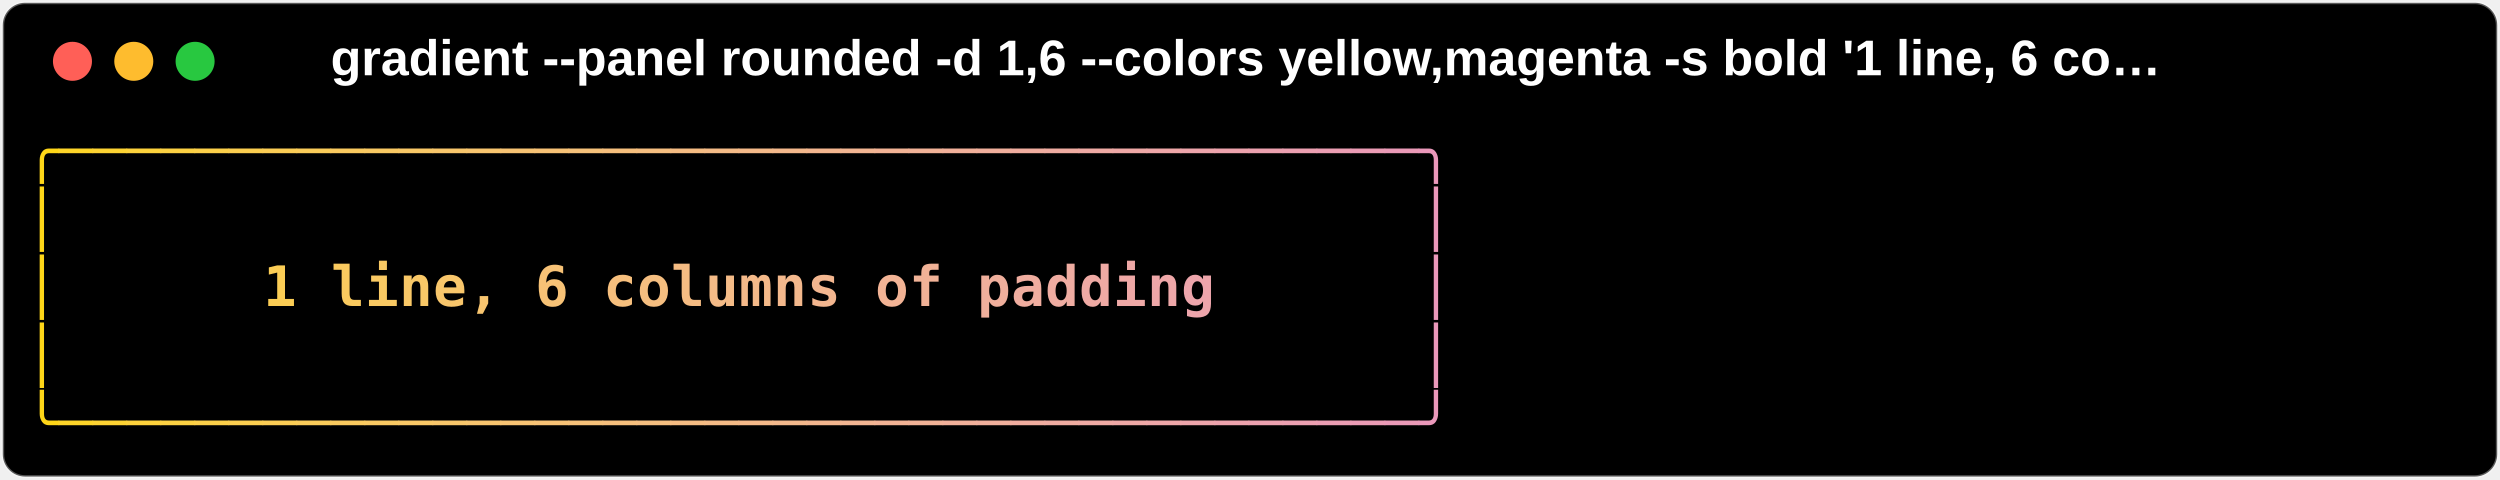
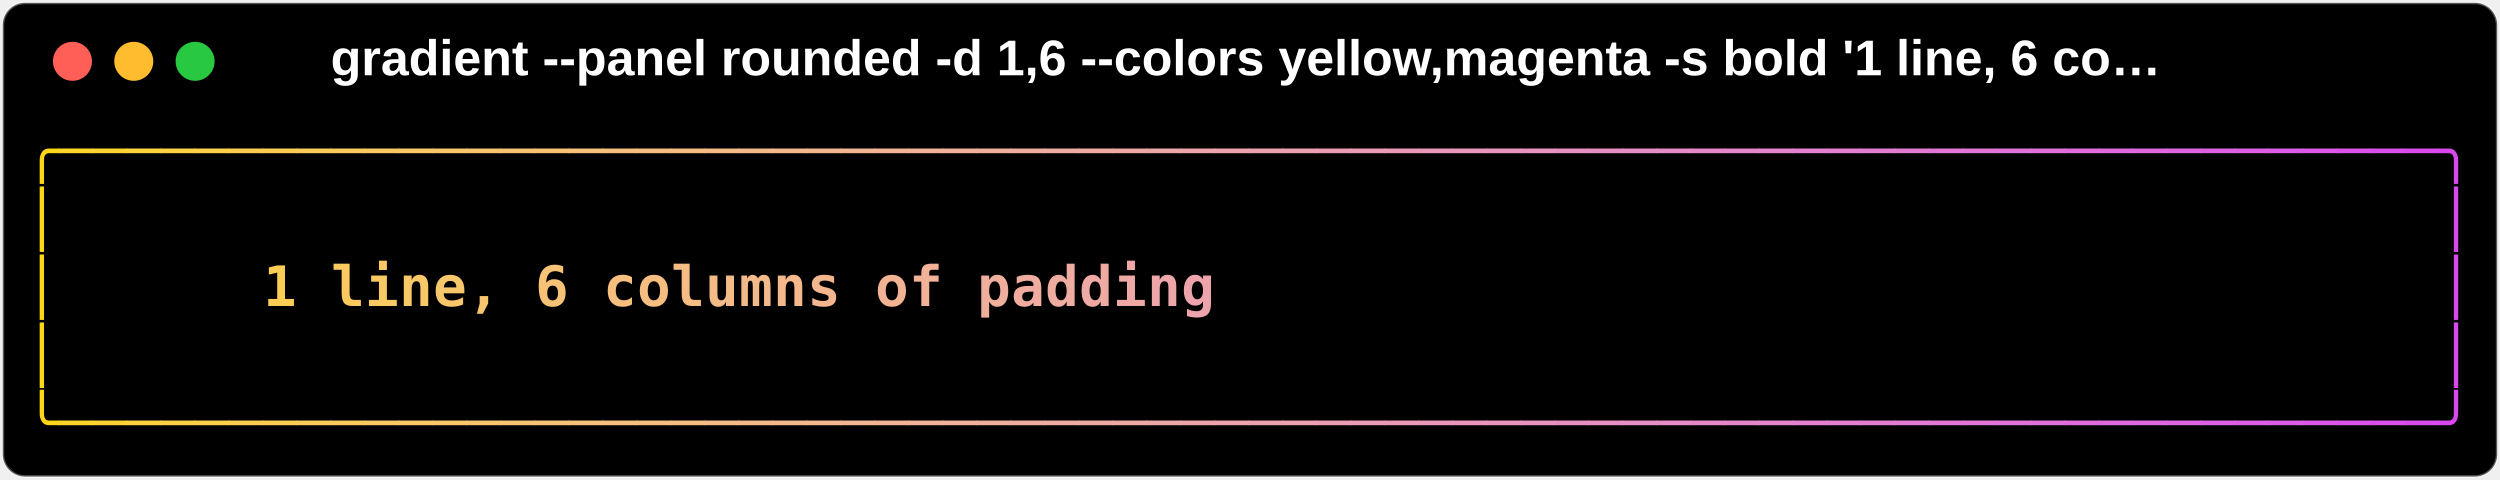
<svg xmlns="http://www.w3.org/2000/svg" class="rich-terminal" viewBox="0 0 897 172.0">
  <style>

    @font-face {
        font-family: "Fira Code";
        src: local("FiraCode-Regular"),
                url("https://cdnjs.cloudflare.com/ajax/libs/firacode/6.2.0/woff2/FiraCode-Regular.woff2") format("woff2"),
                url("https://cdnjs.cloudflare.com/ajax/libs/firacode/6.2.0/woff/FiraCode-Regular.woff") format("woff");
        font-style: normal;
        font-weight: 400;
    }
    @font-face {
        font-family: "Fira Code";
        src: local("FiraCode-Bold"),
                url("https://cdnjs.cloudflare.com/ajax/libs/firacode/6.2.0/woff2/FiraCode-Bold.woff2") format("woff2"),
                url("https://cdnjs.cloudflare.com/ajax/libs/firacode/6.2.0/woff/FiraCode-Bold.woff") format("woff");
        font-style: bold;
        font-weight: 700;
    }

-     .terminal-1190993664-matrix {
+     .terminal-2673315112-matrix {
        font-family: Fira Code, monospace;
        font-size: 20px;
        line-height: 24.4px;
        font-variant-east-asian: full-width;
    }

-     .terminal-1190993664-title {
+     .terminal-2673315112-title {
        font-size: 18px;
        font-weight: bold;
        font-family: arial;
    }

-     .terminal-1190993664-r1 { fill: #fed618 }
- .terminal-1190993664-r2 { fill: #fed529 }
- .terminal-1190993664-r3 { fill: #fdd333 }
- .terminal-1190993664-r4 { fill: #fdd23c }
- .terminal-1190993664-r5 { fill: #fcd143 }
- .terminal-1190993664-r6 { fill: #fcd04a }
- .terminal-1190993664-r7 { fill: #fbce50 }
- .terminal-1190993664-r8 { fill: #fbcd55 }
- .terminal-1190993664-r9 { fill: #facc5a }
- .terminal-1190993664-r10 { fill: #faca5f }
- .terminal-1190993664-r11 { fill: #f9c963 }
- .terminal-1190993664-r12 { fill: #f9c867 }
- .terminal-1190993664-r13 { fill: #f8c66b }
- .terminal-1190993664-r14 { fill: #f8c56f }
- .terminal-1190993664-r15 { fill: #f7c373 }
- .terminal-1190993664-r16 { fill: #f7c276 }
- .terminal-1190993664-r17 { fill: #f6c17a }
- .terminal-1190993664-r18 { fill: #f6bf7d }
- .terminal-1190993664-r19 { fill: #f5be80 }
- .terminal-1190993664-r20 { fill: #f5bc83 }
- .terminal-1190993664-r21 { fill: #f4bb87 }
- .terminal-1190993664-r22 { fill: #f4b989 }
- .terminal-1190993664-r23 { fill: #f3b88c }
- .terminal-1190993664-r24 { fill: #f3b68f }
- .terminal-1190993664-r25 { fill: #f2b592 }
- .terminal-1190993664-r26 { fill: #f2b395 }
- .terminal-1190993664-r27 { fill: #f1b297 }
- .terminal-1190993664-r28 { fill: #f1b09a }
- .terminal-1190993664-r29 { fill: #f0af9c }
- .terminal-1190993664-r30 { fill: #f0ad9f }
- .terminal-1190993664-r31 { fill: #efaca1 }
- .terminal-1190993664-r32 { fill: #efaaa4 }
- .terminal-1190993664-r33 { fill: #eea8a6 }
- .terminal-1190993664-r34 { fill: #eea7a8 }
- .terminal-1190993664-r35 { fill: #eda5ab }
- .terminal-1190993664-r36 { fill: #eda3ad }
- .terminal-1190993664-r37 { fill: #eca1af }
- .terminal-1190993664-r38 { fill: #eca0b1 }
- .terminal-1190993664-r39 { fill: #eb9eb3 }
- .terminal-1190993664-r40 { fill: #eb9cb5 }
- .terminal-1190993664-r41 { fill: #ea9ab7 }
- .terminal-1190993664-r42 { fill: #ea98ba }
- .terminal-1190993664-r43 { fill: #e997bc }
- .terminal-1190993664-r44 { fill: #e895be }
- .terminal-1190993664-r45 { fill: #e893c0 }
- .terminal-1190993664-r46 { fill: #e791c1 }
- .terminal-1190993664-r47 { fill: #e78fc3 }
- .terminal-1190993664-r48 { fill: #e68dc5 }
- .terminal-1190993664-r49 { fill: #e68bc7 }
- .terminal-1190993664-r50 { fill: #e588c9 }
- .terminal-1190993664-r51 { fill: #e586cb }
- .terminal-1190993664-r52 { fill: #e484cd }
- .terminal-1190993664-r53 { fill: #e482cf }
- .terminal-1190993664-r54 { fill: #e380d0 }
- .terminal-1190993664-r55 { fill: #e27dd2 }
- .terminal-1190993664-r56 { fill: #e27bd4 }
- .terminal-1190993664-r57 { fill: #e178d6 }
- .terminal-1190993664-r58 { fill: #e176d7 }
- .terminal-1190993664-r59 { fill: #e073d9 }
- .terminal-1190993664-r60 { fill: #e071db }
- .terminal-1190993664-r61 { fill: #df6edc }
- .terminal-1190993664-r62 { fill: #df6bde }
- .terminal-1190993664-r63 { fill: #de68e0 }
- .terminal-1190993664-r64 { fill: #dd65e1 }
- .terminal-1190993664-r65 { fill: #dd62e3 }
- .terminal-1190993664-r66 { fill: #dc5fe4 }
- .terminal-1190993664-r67 { fill: #dc5ce6 }
- .terminal-1190993664-r68 { fill: #db58e8 }
- .terminal-1190993664-r69 { fill: #db54e9 }
- .terminal-1190993664-r70 { fill: #da50eb }
- .terminal-1190993664-r71 { fill: #d94cec }
- .terminal-1190993664-r72 { fill: #d948ee }
- .terminal-1190993664-r73 { fill: #ffffff }
- .terminal-1190993664-r74 { fill: #fbcd55;font-weight: bold }
- .terminal-1190993664-r75 { fill: #facc5a;font-weight: bold }
- .terminal-1190993664-r76 { fill: #faca5f;font-weight: bold }
- .terminal-1190993664-r77 { fill: #f9c963;font-weight: bold }
- .terminal-1190993664-r78 { fill: #f9c867;font-weight: bold }
- .terminal-1190993664-r79 { fill: #f8c66b;font-weight: bold }
- .terminal-1190993664-r80 { fill: #f8c56f;font-weight: bold }
- .terminal-1190993664-r81 { fill: #f7c373;font-weight: bold }
- .terminal-1190993664-r82 { fill: #f7c276;font-weight: bold }
- .terminal-1190993664-r83 { fill: #f6c17a;font-weight: bold }
- .terminal-1190993664-r84 { fill: #f6bf7d;font-weight: bold }
- .terminal-1190993664-r85 { fill: #f5be80;font-weight: bold }
- .terminal-1190993664-r86 { fill: #f5bc83;font-weight: bold }
- .terminal-1190993664-r87 { fill: #f4bb87;font-weight: bold }
- .terminal-1190993664-r88 { fill: #f4b989;font-weight: bold }
- .terminal-1190993664-r89 { fill: #f3b88c;font-weight: bold }
- .terminal-1190993664-r90 { fill: #f3b68f;font-weight: bold }
- .terminal-1190993664-r91 { fill: #f2b592;font-weight: bold }
- .terminal-1190993664-r92 { fill: #f2b395;font-weight: bold }
- .terminal-1190993664-r93 { fill: #f1b297;font-weight: bold }
- .terminal-1190993664-r94 { fill: #f1b09a;font-weight: bold }
- .terminal-1190993664-r95 { fill: #f0af9c;font-weight: bold }
- .terminal-1190993664-r96 { fill: #f0ad9f;font-weight: bold }
- .terminal-1190993664-r97 { fill: #efaca1;font-weight: bold }
- .terminal-1190993664-r98 { fill: #efaaa4;font-weight: bold }
- .terminal-1190993664-r99 { fill: #eea8a6;font-weight: bold }
- .terminal-1190993664-r100 { fill: #eea7a8;font-weight: bold }
- .terminal-1190993664-r101 { fill: #eda5ab;font-weight: bold }
+     .terminal-2673315112-r1 { fill: #fed618 }
+ .terminal-2673315112-r2 { fill: #fed529 }
+ .terminal-2673315112-r3 { fill: #fdd333 }
+ .terminal-2673315112-r4 { fill: #fdd23c }
+ .terminal-2673315112-r5 { fill: #fcd143 }
+ .terminal-2673315112-r6 { fill: #fcd04a }
+ .terminal-2673315112-r7 { fill: #fbce50 }
+ .terminal-2673315112-r8 { fill: #fbcd55 }
+ .terminal-2673315112-r9 { fill: #facc5a }
+ .terminal-2673315112-r10 { fill: #faca5f }
+ .terminal-2673315112-r11 { fill: #f9c963 }
+ .terminal-2673315112-r12 { fill: #f9c867 }
+ .terminal-2673315112-r13 { fill: #f8c66b }
+ .terminal-2673315112-r14 { fill: #f8c56f }
+ .terminal-2673315112-r15 { fill: #f7c373 }
+ .terminal-2673315112-r16 { fill: #f7c276 }
+ .terminal-2673315112-r17 { fill: #f6c17a }
+ .terminal-2673315112-r18 { fill: #f6bf7d }
+ .terminal-2673315112-r19 { fill: #f5be80 }
+ .terminal-2673315112-r20 { fill: #f5bc83 }
+ .terminal-2673315112-r21 { fill: #f4bb87 }
+ .terminal-2673315112-r22 { fill: #f4b989 }
+ .terminal-2673315112-r23 { fill: #f3b88c }
+ .terminal-2673315112-r24 { fill: #f3b68f }
+ .terminal-2673315112-r25 { fill: #f2b592 }
+ .terminal-2673315112-r26 { fill: #f2b395 }
+ .terminal-2673315112-r27 { fill: #f1b297 }
+ .terminal-2673315112-r28 { fill: #f1b09a }
+ .terminal-2673315112-r29 { fill: #f0af9c }
+ .terminal-2673315112-r30 { fill: #f0ad9f }
+ .terminal-2673315112-r31 { fill: #efaca1 }
+ .terminal-2673315112-r32 { fill: #efaaa4 }
+ .terminal-2673315112-r33 { fill: #eea8a6 }
+ .terminal-2673315112-r34 { fill: #eea7a8 }
+ .terminal-2673315112-r35 { fill: #eda5ab }
+ .terminal-2673315112-r36 { fill: #eda3ad }
+ .terminal-2673315112-r37 { fill: #eca1af }
+ .terminal-2673315112-r38 { fill: #eca0b1 }
+ .terminal-2673315112-r39 { fill: #eb9eb3 }
+ .terminal-2673315112-r40 { fill: #eb9cb5 }
+ .terminal-2673315112-r41 { fill: #ea9ab7 }
+ .terminal-2673315112-r42 { fill: #ea98ba }
+ .terminal-2673315112-r43 { fill: #e997bc }
+ .terminal-2673315112-r44 { fill: #e895be }
+ .terminal-2673315112-r45 { fill: #e893c0 }
+ .terminal-2673315112-r46 { fill: #e791c1 }
+ .terminal-2673315112-r47 { fill: #e78fc3 }
+ .terminal-2673315112-r48 { fill: #e68dc5 }
+ .terminal-2673315112-r49 { fill: #e68bc7 }
+ .terminal-2673315112-r50 { fill: #e588c9 }
+ .terminal-2673315112-r51 { fill: #e586cb }
+ .terminal-2673315112-r52 { fill: #e484cd }
+ .terminal-2673315112-r53 { fill: #e482cf }
+ .terminal-2673315112-r54 { fill: #e380d0 }
+ .terminal-2673315112-r55 { fill: #e27dd2 }
+ .terminal-2673315112-r56 { fill: #e27bd4 }
+ .terminal-2673315112-r57 { fill: #e178d6 }
+ .terminal-2673315112-r58 { fill: #e176d7 }
+ .terminal-2673315112-r59 { fill: #e073d9 }
+ .terminal-2673315112-r60 { fill: #e071db }
+ .terminal-2673315112-r61 { fill: #df6edc }
+ .terminal-2673315112-r62 { fill: #df6bde }
+ .terminal-2673315112-r63 { fill: #de68e0 }
+ .terminal-2673315112-r64 { fill: #dd65e1 }
+ .terminal-2673315112-r65 { fill: #dd62e3 }
+ .terminal-2673315112-r66 { fill: #dc5fe4 }
+ .terminal-2673315112-r67 { fill: #dc5ce6 }
+ .terminal-2673315112-r68 { fill: #db58e8 }
+ .terminal-2673315112-r69 { fill: #db54e9 }
+ .terminal-2673315112-r70 { fill: #da50eb }
+ .terminal-2673315112-r71 { fill: #d94cec }
+ .terminal-2673315112-r72 { fill: #d948ee }
+ .terminal-2673315112-r73 { fill: #ffffff }
+ .terminal-2673315112-r74 { fill: #fbcd55;font-weight: bold }
+ .terminal-2673315112-r75 { fill: #facc5a;font-weight: bold }
+ .terminal-2673315112-r76 { fill: #faca5f;font-weight: bold }
+ .terminal-2673315112-r77 { fill: #f9c963;font-weight: bold }
+ .terminal-2673315112-r78 { fill: #f9c867;font-weight: bold }
+ .terminal-2673315112-r79 { fill: #f8c66b;font-weight: bold }
+ .terminal-2673315112-r80 { fill: #f8c56f;font-weight: bold }
+ .terminal-2673315112-r81 { fill: #f7c373;font-weight: bold }
+ .terminal-2673315112-r82 { fill: #f7c276;font-weight: bold }
+ .terminal-2673315112-r83 { fill: #f6c17a;font-weight: bold }
+ .terminal-2673315112-r84 { fill: #f6bf7d;font-weight: bold }
+ .terminal-2673315112-r85 { fill: #f5be80;font-weight: bold }
+ .terminal-2673315112-r86 { fill: #f5bc83;font-weight: bold }
+ .terminal-2673315112-r87 { fill: #f4bb87;font-weight: bold }
+ .terminal-2673315112-r88 { fill: #f4b989;font-weight: bold }
+ .terminal-2673315112-r89 { fill: #f3b88c;font-weight: bold }
+ .terminal-2673315112-r90 { fill: #f3b68f;font-weight: bold }
+ .terminal-2673315112-r91 { fill: #f2b592;font-weight: bold }
+ .terminal-2673315112-r92 { fill: #f2b395;font-weight: bold }
+ .terminal-2673315112-r93 { fill: #f1b297;font-weight: bold }
+ .terminal-2673315112-r94 { fill: #f1b09a;font-weight: bold }
+ .terminal-2673315112-r95 { fill: #f0af9c;font-weight: bold }
+ .terminal-2673315112-r96 { fill: #f0ad9f;font-weight: bold }
+ .terminal-2673315112-r97 { fill: #efaca1;font-weight: bold }
+ .terminal-2673315112-r98 { fill: #efaaa4;font-weight: bold }
+ .terminal-2673315112-r99 { fill: #eea8a6;font-weight: bold }
+ .terminal-2673315112-r100 { fill: #eea7a8;font-weight: bold }
+ .terminal-2673315112-r101 { fill: #eda5ab;font-weight: bold }
    </style>
  <defs>
-     <clipPath id="terminal-1190993664-clip-terminal">
+     <clipPath id="terminal-2673315112-clip-terminal">
      <rect x="0" y="0" width="877.4" height="121.0" />
    </clipPath>
-     <clipPath id="terminal-1190993664-line-0">
+     <clipPath id="terminal-2673315112-line-0">
      <rect x="0" y="1.5" width="878.4" height="24.65" />
    </clipPath>
-     <clipPath id="terminal-1190993664-line-1">
+     <clipPath id="terminal-2673315112-line-1">
      <rect x="0" y="25.9" width="878.4" height="24.65" />
    </clipPath>
-     <clipPath id="terminal-1190993664-line-2">
+     <clipPath id="terminal-2673315112-line-2">
      <rect x="0" y="50.3" width="878.4" height="24.65" />
    </clipPath>
-     <clipPath id="terminal-1190993664-line-3">
+     <clipPath id="terminal-2673315112-line-3">
      <rect x="0" y="74.7" width="878.4" height="24.65" />
    </clipPath>
  </defs>
  <rect fill="#000000" stroke="rgba(255,255,255,0.35)" stroke-width="1" x="1" y="1" width="895" height="170" rx="8" />
-   <text class="terminal-1190993664-title" fill="#ffffff" text-anchor="middle" x="447" y="27">gradient --panel rounded -d 1,6 --colors yellow,magenta -s bold '1 line, 6 co…</text>
+   <text class="terminal-2673315112-title" fill="#ffffff" text-anchor="middle" x="447" y="27">gradient --panel rounded -d 1,6 --colors yellow,magenta -s bold '1 line, 6 co…</text>
  <g transform="translate(26,22)">
    <circle cx="0" cy="0" r="7" fill="#ff5f57" />
    <circle cx="22" cy="0" r="7" fill="#febc2e" />
    <circle cx="44" cy="0" r="7" fill="#28c840" />
  </g>
-   <g transform="translate(9, 41)" clip-path="url(#terminal-1190993664-clip-terminal)">
-     <g class="terminal-1190993664-matrix">
-       <text class="terminal-1190993664-r1" x="0" y="20" textLength="12.2" clip-path="url(#terminal-1190993664-line-0)">╭</text>
-       <text class="terminal-1190993664-r2" x="12.2" y="20" textLength="12.2" clip-path="url(#terminal-1190993664-line-0)">─</text>
-       <text class="terminal-1190993664-r3" x="24.4" y="20" textLength="12.2" clip-path="url(#terminal-1190993664-line-0)">─</text>
-       <text class="terminal-1190993664-r4" x="36.6" y="20" textLength="12.2" clip-path="url(#terminal-1190993664-line-0)">─</text>
-       <text class="terminal-1190993664-r5" x="48.8" y="20" textLength="12.2" clip-path="url(#terminal-1190993664-line-0)">─</text>
-       <text class="terminal-1190993664-r6" x="61" y="20" textLength="12.2" clip-path="url(#terminal-1190993664-line-0)">─</text>
-       <text class="terminal-1190993664-r7" x="73.2" y="20" textLength="12.2" clip-path="url(#terminal-1190993664-line-0)">─</text>
-       <text class="terminal-1190993664-r8" x="85.4" y="20" textLength="12.2" clip-path="url(#terminal-1190993664-line-0)">─</text>
-       <text class="terminal-1190993664-r9" x="97.6" y="20" textLength="12.2" clip-path="url(#terminal-1190993664-line-0)">─</text>
-       <text class="terminal-1190993664-r10" x="109.8" y="20" textLength="12.2" clip-path="url(#terminal-1190993664-line-0)">─</text>
-       <text class="terminal-1190993664-r11" x="122" y="20" textLength="12.2" clip-path="url(#terminal-1190993664-line-0)">─</text>
-       <text class="terminal-1190993664-r12" x="134.2" y="20" textLength="12.2" clip-path="url(#terminal-1190993664-line-0)">─</text>
-       <text class="terminal-1190993664-r13" x="146.4" y="20" textLength="12.2" clip-path="url(#terminal-1190993664-line-0)">─</text>
-       <text class="terminal-1190993664-r14" x="158.6" y="20" textLength="12.2" clip-path="url(#terminal-1190993664-line-0)">─</text>
-       <text class="terminal-1190993664-r15" x="170.8" y="20" textLength="12.2" clip-path="url(#terminal-1190993664-line-0)">─</text>
-       <text class="terminal-1190993664-r16" x="183" y="20" textLength="12.2" clip-path="url(#terminal-1190993664-line-0)">─</text>
-       <text class="terminal-1190993664-r17" x="195.2" y="20" textLength="12.2" clip-path="url(#terminal-1190993664-line-0)">─</text>
-       <text class="terminal-1190993664-r18" x="207.4" y="20" textLength="12.2" clip-path="url(#terminal-1190993664-line-0)">─</text>
-       <text class="terminal-1190993664-r19" x="219.6" y="20" textLength="12.2" clip-path="url(#terminal-1190993664-line-0)">─</text>
-       <text class="terminal-1190993664-r20" x="231.8" y="20" textLength="12.2" clip-path="url(#terminal-1190993664-line-0)">─</text>
-       <text class="terminal-1190993664-r21" x="244" y="20" textLength="12.2" clip-path="url(#terminal-1190993664-line-0)">─</text>
-       <text class="terminal-1190993664-r22" x="256.2" y="20" textLength="12.2" clip-path="url(#terminal-1190993664-line-0)">─</text>
-       <text class="terminal-1190993664-r23" x="268.4" y="20" textLength="12.2" clip-path="url(#terminal-1190993664-line-0)">─</text>
-       <text class="terminal-1190993664-r24" x="280.6" y="20" textLength="12.2" clip-path="url(#terminal-1190993664-line-0)">─</text>
-       <text class="terminal-1190993664-r25" x="292.8" y="20" textLength="12.2" clip-path="url(#terminal-1190993664-line-0)">─</text>
-       <text class="terminal-1190993664-r26" x="305" y="20" textLength="12.2" clip-path="url(#terminal-1190993664-line-0)">─</text>
-       <text class="terminal-1190993664-r27" x="317.2" y="20" textLength="12.2" clip-path="url(#terminal-1190993664-line-0)">─</text>
-       <text class="terminal-1190993664-r28" x="329.4" y="20" textLength="12.2" clip-path="url(#terminal-1190993664-line-0)">─</text>
-       <text class="terminal-1190993664-r29" x="341.6" y="20" textLength="12.2" clip-path="url(#terminal-1190993664-line-0)">─</text>
-       <text class="terminal-1190993664-r30" x="353.8" y="20" textLength="12.2" clip-path="url(#terminal-1190993664-line-0)">─</text>
-       <text class="terminal-1190993664-r31" x="366" y="20" textLength="12.2" clip-path="url(#terminal-1190993664-line-0)">─</text>
-       <text class="terminal-1190993664-r32" x="378.2" y="20" textLength="12.2" clip-path="url(#terminal-1190993664-line-0)">─</text>
-       <text class="terminal-1190993664-r33" x="390.4" y="20" textLength="12.2" clip-path="url(#terminal-1190993664-line-0)">─</text>
-       <text class="terminal-1190993664-r34" x="402.6" y="20" textLength="12.2" clip-path="url(#terminal-1190993664-line-0)">─</text>
-       <text class="terminal-1190993664-r35" x="414.8" y="20" textLength="12.2" clip-path="url(#terminal-1190993664-line-0)">─</text>
-       <text class="terminal-1190993664-r36" x="427" y="20" textLength="12.2" clip-path="url(#terminal-1190993664-line-0)">─</text>
-       <text class="terminal-1190993664-r37" x="439.2" y="20" textLength="12.2" clip-path="url(#terminal-1190993664-line-0)">─</text>
-       <text class="terminal-1190993664-r38" x="451.4" y="20" textLength="12.2" clip-path="url(#terminal-1190993664-line-0)">─</text>
-       <text class="terminal-1190993664-r39" x="463.6" y="20" textLength="12.2" clip-path="url(#terminal-1190993664-line-0)">─</text>
-       <text class="terminal-1190993664-r40" x="475.8" y="20" textLength="12.2" clip-path="url(#terminal-1190993664-line-0)">─</text>
-       <text class="terminal-1190993664-r41" x="488" y="20" textLength="12.2" clip-path="url(#terminal-1190993664-line-0)">─</text>
-       <text class="terminal-1190993664-r42" x="500.2" y="20" textLength="12.2" clip-path="url(#terminal-1190993664-line-0)">╮</text>
-       <text class="terminal-1190993664-r73" x="878.4" y="20" textLength="12.2" clip-path="url(#terminal-1190993664-line-0)">
- </text>
-       <text class="terminal-1190993664-r1" x="0" y="44.4" textLength="12.2" clip-path="url(#terminal-1190993664-line-1)">│</text>
-       <text class="terminal-1190993664-r42" x="500.2" y="44.4" textLength="12.2" clip-path="url(#terminal-1190993664-line-1)">│</text>
-       <text class="terminal-1190993664-r73" x="878.4" y="44.4" textLength="12.2" clip-path="url(#terminal-1190993664-line-1)">
- </text>
-       <text class="terminal-1190993664-r1" x="0" y="68.8" textLength="12.2" clip-path="url(#terminal-1190993664-line-2)">│</text>
-       <text class="terminal-1190993664-r74" x="85.4" y="68.8" textLength="12.2" clip-path="url(#terminal-1190993664-line-2)">1</text>
-       <text class="terminal-1190993664-r76" x="109.8" y="68.8" textLength="12.2" clip-path="url(#terminal-1190993664-line-2)">l</text>
-       <text class="terminal-1190993664-r77" x="122" y="68.8" textLength="12.2" clip-path="url(#terminal-1190993664-line-2)">i</text>
-       <text class="terminal-1190993664-r78" x="134.2" y="68.8" textLength="12.2" clip-path="url(#terminal-1190993664-line-2)">n</text>
-       <text class="terminal-1190993664-r79" x="146.4" y="68.8" textLength="12.2" clip-path="url(#terminal-1190993664-line-2)">e</text>
-       <text class="terminal-1190993664-r80" x="158.6" y="68.8" textLength="12.2" clip-path="url(#terminal-1190993664-line-2)">,</text>
-       <text class="terminal-1190993664-r82" x="183" y="68.8" textLength="12.2" clip-path="url(#terminal-1190993664-line-2)">6</text>
-       <text class="terminal-1190993664-r84" x="207.4" y="68.8" textLength="12.2" clip-path="url(#terminal-1190993664-line-2)">c</text>
-       <text class="terminal-1190993664-r85" x="219.6" y="68.8" textLength="12.2" clip-path="url(#terminal-1190993664-line-2)">o</text>
-       <text class="terminal-1190993664-r86" x="231.8" y="68.8" textLength="12.2" clip-path="url(#terminal-1190993664-line-2)">l</text>
-       <text class="terminal-1190993664-r87" x="244" y="68.8" textLength="12.2" clip-path="url(#terminal-1190993664-line-2)">u</text>
-       <text class="terminal-1190993664-r88" x="256.2" y="68.8" textLength="12.2" clip-path="url(#terminal-1190993664-line-2)">m</text>
-       <text class="terminal-1190993664-r89" x="268.4" y="68.8" textLength="12.2" clip-path="url(#terminal-1190993664-line-2)">n</text>
-       <text class="terminal-1190993664-r90" x="280.6" y="68.8" textLength="12.2" clip-path="url(#terminal-1190993664-line-2)">s</text>
-       <text class="terminal-1190993664-r92" x="305" y="68.8" textLength="12.2" clip-path="url(#terminal-1190993664-line-2)">o</text>
-       <text class="terminal-1190993664-r93" x="317.2" y="68.8" textLength="12.2" clip-path="url(#terminal-1190993664-line-2)">f</text>
-       <text class="terminal-1190993664-r95" x="341.6" y="68.8" textLength="12.2" clip-path="url(#terminal-1190993664-line-2)">p</text>
-       <text class="terminal-1190993664-r96" x="353.8" y="68.8" textLength="12.2" clip-path="url(#terminal-1190993664-line-2)">a</text>
-       <text class="terminal-1190993664-r97" x="366" y="68.8" textLength="12.2" clip-path="url(#terminal-1190993664-line-2)">d</text>
-       <text class="terminal-1190993664-r98" x="378.2" y="68.8" textLength="12.2" clip-path="url(#terminal-1190993664-line-2)">d</text>
-       <text class="terminal-1190993664-r99" x="390.4" y="68.8" textLength="12.2" clip-path="url(#terminal-1190993664-line-2)">i</text>
-       <text class="terminal-1190993664-r100" x="402.6" y="68.8" textLength="12.2" clip-path="url(#terminal-1190993664-line-2)">n</text>
-       <text class="terminal-1190993664-r101" x="414.8" y="68.8" textLength="12.2" clip-path="url(#terminal-1190993664-line-2)">g</text>
-       <text class="terminal-1190993664-r42" x="500.2" y="68.8" textLength="12.2" clip-path="url(#terminal-1190993664-line-2)">│</text>
-       <text class="terminal-1190993664-r73" x="878.4" y="68.8" textLength="12.2" clip-path="url(#terminal-1190993664-line-2)">
- </text>
-       <text class="terminal-1190993664-r1" x="0" y="93.2" textLength="12.2" clip-path="url(#terminal-1190993664-line-3)">│</text>
-       <text class="terminal-1190993664-r42" x="500.2" y="93.2" textLength="12.2" clip-path="url(#terminal-1190993664-line-3)">│</text>
-       <text class="terminal-1190993664-r73" x="878.4" y="93.2" textLength="12.2" clip-path="url(#terminal-1190993664-line-3)">
- </text>
-       <text class="terminal-1190993664-r1" x="0" y="117.6" textLength="12.2" clip-path="url(#terminal-1190993664-line-4)">╰</text>
-       <text class="terminal-1190993664-r2" x="12.2" y="117.6" textLength="12.2" clip-path="url(#terminal-1190993664-line-4)">─</text>
-       <text class="terminal-1190993664-r3" x="24.4" y="117.6" textLength="12.2" clip-path="url(#terminal-1190993664-line-4)">─</text>
-       <text class="terminal-1190993664-r4" x="36.6" y="117.6" textLength="12.2" clip-path="url(#terminal-1190993664-line-4)">─</text>
-       <text class="terminal-1190993664-r5" x="48.8" y="117.6" textLength="12.2" clip-path="url(#terminal-1190993664-line-4)">─</text>
-       <text class="terminal-1190993664-r6" x="61" y="117.6" textLength="12.2" clip-path="url(#terminal-1190993664-line-4)">─</text>
-       <text class="terminal-1190993664-r7" x="73.2" y="117.6" textLength="12.2" clip-path="url(#terminal-1190993664-line-4)">─</text>
-       <text class="terminal-1190993664-r8" x="85.4" y="117.6" textLength="12.2" clip-path="url(#terminal-1190993664-line-4)">─</text>
-       <text class="terminal-1190993664-r9" x="97.6" y="117.6" textLength="12.2" clip-path="url(#terminal-1190993664-line-4)">─</text>
-       <text class="terminal-1190993664-r10" x="109.8" y="117.6" textLength="12.2" clip-path="url(#terminal-1190993664-line-4)">─</text>
-       <text class="terminal-1190993664-r11" x="122" y="117.6" textLength="12.2" clip-path="url(#terminal-1190993664-line-4)">─</text>
-       <text class="terminal-1190993664-r12" x="134.2" y="117.6" textLength="12.2" clip-path="url(#terminal-1190993664-line-4)">─</text>
-       <text class="terminal-1190993664-r13" x="146.4" y="117.6" textLength="12.2" clip-path="url(#terminal-1190993664-line-4)">─</text>
-       <text class="terminal-1190993664-r14" x="158.6" y="117.6" textLength="12.2" clip-path="url(#terminal-1190993664-line-4)">─</text>
-       <text class="terminal-1190993664-r15" x="170.8" y="117.6" textLength="12.2" clip-path="url(#terminal-1190993664-line-4)">─</text>
-       <text class="terminal-1190993664-r16" x="183" y="117.6" textLength="12.2" clip-path="url(#terminal-1190993664-line-4)">─</text>
-       <text class="terminal-1190993664-r17" x="195.2" y="117.6" textLength="12.2" clip-path="url(#terminal-1190993664-line-4)">─</text>
-       <text class="terminal-1190993664-r18" x="207.4" y="117.6" textLength="12.2" clip-path="url(#terminal-1190993664-line-4)">─</text>
-       <text class="terminal-1190993664-r19" x="219.6" y="117.6" textLength="12.2" clip-path="url(#terminal-1190993664-line-4)">─</text>
-       <text class="terminal-1190993664-r20" x="231.8" y="117.6" textLength="12.2" clip-path="url(#terminal-1190993664-line-4)">─</text>
-       <text class="terminal-1190993664-r21" x="244" y="117.6" textLength="12.2" clip-path="url(#terminal-1190993664-line-4)">─</text>
-       <text class="terminal-1190993664-r22" x="256.2" y="117.6" textLength="12.2" clip-path="url(#terminal-1190993664-line-4)">─</text>
-       <text class="terminal-1190993664-r23" x="268.4" y="117.6" textLength="12.2" clip-path="url(#terminal-1190993664-line-4)">─</text>
-       <text class="terminal-1190993664-r24" x="280.6" y="117.6" textLength="12.2" clip-path="url(#terminal-1190993664-line-4)">─</text>
-       <text class="terminal-1190993664-r25" x="292.8" y="117.6" textLength="12.2" clip-path="url(#terminal-1190993664-line-4)">─</text>
-       <text class="terminal-1190993664-r26" x="305" y="117.6" textLength="12.2" clip-path="url(#terminal-1190993664-line-4)">─</text>
-       <text class="terminal-1190993664-r27" x="317.2" y="117.6" textLength="12.2" clip-path="url(#terminal-1190993664-line-4)">─</text>
-       <text class="terminal-1190993664-r28" x="329.4" y="117.6" textLength="12.2" clip-path="url(#terminal-1190993664-line-4)">─</text>
-       <text class="terminal-1190993664-r29" x="341.6" y="117.6" textLength="12.2" clip-path="url(#terminal-1190993664-line-4)">─</text>
-       <text class="terminal-1190993664-r30" x="353.8" y="117.6" textLength="12.2" clip-path="url(#terminal-1190993664-line-4)">─</text>
-       <text class="terminal-1190993664-r31" x="366" y="117.6" textLength="12.2" clip-path="url(#terminal-1190993664-line-4)">─</text>
-       <text class="terminal-1190993664-r32" x="378.2" y="117.6" textLength="12.2" clip-path="url(#terminal-1190993664-line-4)">─</text>
-       <text class="terminal-1190993664-r33" x="390.4" y="117.6" textLength="12.2" clip-path="url(#terminal-1190993664-line-4)">─</text>
-       <text class="terminal-1190993664-r34" x="402.6" y="117.6" textLength="12.2" clip-path="url(#terminal-1190993664-line-4)">─</text>
-       <text class="terminal-1190993664-r35" x="414.8" y="117.6" textLength="12.2" clip-path="url(#terminal-1190993664-line-4)">─</text>
-       <text class="terminal-1190993664-r36" x="427" y="117.6" textLength="12.2" clip-path="url(#terminal-1190993664-line-4)">─</text>
-       <text class="terminal-1190993664-r37" x="439.2" y="117.6" textLength="12.2" clip-path="url(#terminal-1190993664-line-4)">─</text>
-       <text class="terminal-1190993664-r38" x="451.4" y="117.6" textLength="12.2" clip-path="url(#terminal-1190993664-line-4)">─</text>
-       <text class="terminal-1190993664-r39" x="463.6" y="117.6" textLength="12.2" clip-path="url(#terminal-1190993664-line-4)">─</text>
-       <text class="terminal-1190993664-r40" x="475.8" y="117.6" textLength="12.2" clip-path="url(#terminal-1190993664-line-4)">─</text>
-       <text class="terminal-1190993664-r41" x="488" y="117.6" textLength="12.2" clip-path="url(#terminal-1190993664-line-4)">─</text>
-       <text class="terminal-1190993664-r42" x="500.2" y="117.6" textLength="12.2" clip-path="url(#terminal-1190993664-line-4)">╯</text>
-       <text class="terminal-1190993664-r73" x="878.4" y="117.6" textLength="12.2" clip-path="url(#terminal-1190993664-line-4)">
+   <g transform="translate(9, 41)" clip-path="url(#terminal-2673315112-clip-terminal)">
+     <g class="terminal-2673315112-matrix">
+       <text class="terminal-2673315112-r1" x="0" y="20" textLength="12.2" clip-path="url(#terminal-2673315112-line-0)">╭</text>
+       <text class="terminal-2673315112-r2" x="12.2" y="20" textLength="12.2" clip-path="url(#terminal-2673315112-line-0)">─</text>
+       <text class="terminal-2673315112-r3" x="24.4" y="20" textLength="12.2" clip-path="url(#terminal-2673315112-line-0)">─</text>
+       <text class="terminal-2673315112-r4" x="36.6" y="20" textLength="12.2" clip-path="url(#terminal-2673315112-line-0)">─</text>
+       <text class="terminal-2673315112-r5" x="48.8" y="20" textLength="12.2" clip-path="url(#terminal-2673315112-line-0)">─</text>
+       <text class="terminal-2673315112-r6" x="61" y="20" textLength="12.2" clip-path="url(#terminal-2673315112-line-0)">─</text>
+       <text class="terminal-2673315112-r7" x="73.2" y="20" textLength="12.2" clip-path="url(#terminal-2673315112-line-0)">─</text>
+       <text class="terminal-2673315112-r8" x="85.4" y="20" textLength="12.2" clip-path="url(#terminal-2673315112-line-0)">─</text>
+       <text class="terminal-2673315112-r9" x="97.6" y="20" textLength="12.2" clip-path="url(#terminal-2673315112-line-0)">─</text>
+       <text class="terminal-2673315112-r10" x="109.8" y="20" textLength="12.2" clip-path="url(#terminal-2673315112-line-0)">─</text>
+       <text class="terminal-2673315112-r11" x="122" y="20" textLength="12.2" clip-path="url(#terminal-2673315112-line-0)">─</text>
+       <text class="terminal-2673315112-r12" x="134.2" y="20" textLength="12.2" clip-path="url(#terminal-2673315112-line-0)">─</text>
+       <text class="terminal-2673315112-r13" x="146.4" y="20" textLength="12.2" clip-path="url(#terminal-2673315112-line-0)">─</text>
+       <text class="terminal-2673315112-r14" x="158.6" y="20" textLength="12.2" clip-path="url(#terminal-2673315112-line-0)">─</text>
+       <text class="terminal-2673315112-r15" x="170.8" y="20" textLength="12.2" clip-path="url(#terminal-2673315112-line-0)">─</text>
+       <text class="terminal-2673315112-r16" x="183" y="20" textLength="12.2" clip-path="url(#terminal-2673315112-line-0)">─</text>
+       <text class="terminal-2673315112-r17" x="195.2" y="20" textLength="12.2" clip-path="url(#terminal-2673315112-line-0)">─</text>
+       <text class="terminal-2673315112-r18" x="207.4" y="20" textLength="12.2" clip-path="url(#terminal-2673315112-line-0)">─</text>
+       <text class="terminal-2673315112-r19" x="219.6" y="20" textLength="12.2" clip-path="url(#terminal-2673315112-line-0)">─</text>
+       <text class="terminal-2673315112-r20" x="231.8" y="20" textLength="12.2" clip-path="url(#terminal-2673315112-line-0)">─</text>
+       <text class="terminal-2673315112-r21" x="244" y="20" textLength="12.2" clip-path="url(#terminal-2673315112-line-0)">─</text>
+       <text class="terminal-2673315112-r22" x="256.2" y="20" textLength="12.2" clip-path="url(#terminal-2673315112-line-0)">─</text>
+       <text class="terminal-2673315112-r23" x="268.4" y="20" textLength="12.2" clip-path="url(#terminal-2673315112-line-0)">─</text>
+       <text class="terminal-2673315112-r24" x="280.6" y="20" textLength="12.2" clip-path="url(#terminal-2673315112-line-0)">─</text>
+       <text class="terminal-2673315112-r25" x="292.8" y="20" textLength="12.2" clip-path="url(#terminal-2673315112-line-0)">─</text>
+       <text class="terminal-2673315112-r26" x="305" y="20" textLength="12.2" clip-path="url(#terminal-2673315112-line-0)">─</text>
+       <text class="terminal-2673315112-r27" x="317.2" y="20" textLength="12.2" clip-path="url(#terminal-2673315112-line-0)">─</text>
+       <text class="terminal-2673315112-r28" x="329.4" y="20" textLength="12.2" clip-path="url(#terminal-2673315112-line-0)">─</text>
+       <text class="terminal-2673315112-r29" x="341.6" y="20" textLength="12.2" clip-path="url(#terminal-2673315112-line-0)">─</text>
+       <text class="terminal-2673315112-r30" x="353.8" y="20" textLength="12.2" clip-path="url(#terminal-2673315112-line-0)">─</text>
+       <text class="terminal-2673315112-r31" x="366" y="20" textLength="12.2" clip-path="url(#terminal-2673315112-line-0)">─</text>
+       <text class="terminal-2673315112-r32" x="378.2" y="20" textLength="12.2" clip-path="url(#terminal-2673315112-line-0)">─</text>
+       <text class="terminal-2673315112-r33" x="390.4" y="20" textLength="12.2" clip-path="url(#terminal-2673315112-line-0)">─</text>
+       <text class="terminal-2673315112-r34" x="402.6" y="20" textLength="12.2" clip-path="url(#terminal-2673315112-line-0)">─</text>
+       <text class="terminal-2673315112-r35" x="414.8" y="20" textLength="12.2" clip-path="url(#terminal-2673315112-line-0)">─</text>
+       <text class="terminal-2673315112-r36" x="427" y="20" textLength="12.2" clip-path="url(#terminal-2673315112-line-0)">─</text>
+       <text class="terminal-2673315112-r37" x="439.2" y="20" textLength="12.2" clip-path="url(#terminal-2673315112-line-0)">─</text>
+       <text class="terminal-2673315112-r38" x="451.4" y="20" textLength="12.2" clip-path="url(#terminal-2673315112-line-0)">─</text>
+       <text class="terminal-2673315112-r39" x="463.6" y="20" textLength="12.2" clip-path="url(#terminal-2673315112-line-0)">─</text>
+       <text class="terminal-2673315112-r40" x="475.8" y="20" textLength="12.2" clip-path="url(#terminal-2673315112-line-0)">─</text>
+       <text class="terminal-2673315112-r41" x="488" y="20" textLength="12.2" clip-path="url(#terminal-2673315112-line-0)">─</text>
+       <text class="terminal-2673315112-r42" x="500.2" y="20" textLength="12.2" clip-path="url(#terminal-2673315112-line-0)">─</text>
+       <text class="terminal-2673315112-r43" x="512.4" y="20" textLength="12.2" clip-path="url(#terminal-2673315112-line-0)">─</text>
+       <text class="terminal-2673315112-r44" x="524.6" y="20" textLength="12.2" clip-path="url(#terminal-2673315112-line-0)">─</text>
+       <text class="terminal-2673315112-r45" x="536.8" y="20" textLength="12.2" clip-path="url(#terminal-2673315112-line-0)">─</text>
+       <text class="terminal-2673315112-r46" x="549" y="20" textLength="12.2" clip-path="url(#terminal-2673315112-line-0)">─</text>
+       <text class="terminal-2673315112-r47" x="561.2" y="20" textLength="12.2" clip-path="url(#terminal-2673315112-line-0)">─</text>
+       <text class="terminal-2673315112-r48" x="573.4" y="20" textLength="12.2" clip-path="url(#terminal-2673315112-line-0)">─</text>
+       <text class="terminal-2673315112-r49" x="585.6" y="20" textLength="12.2" clip-path="url(#terminal-2673315112-line-0)">─</text>
+       <text class="terminal-2673315112-r50" x="597.8" y="20" textLength="12.2" clip-path="url(#terminal-2673315112-line-0)">─</text>
+       <text class="terminal-2673315112-r51" x="610" y="20" textLength="12.2" clip-path="url(#terminal-2673315112-line-0)">─</text>
+       <text class="terminal-2673315112-r52" x="622.2" y="20" textLength="12.2" clip-path="url(#terminal-2673315112-line-0)">─</text>
+       <text class="terminal-2673315112-r53" x="634.4" y="20" textLength="12.2" clip-path="url(#terminal-2673315112-line-0)">─</text>
+       <text class="terminal-2673315112-r54" x="646.6" y="20" textLength="12.2" clip-path="url(#terminal-2673315112-line-0)">─</text>
+       <text class="terminal-2673315112-r55" x="658.8" y="20" textLength="12.2" clip-path="url(#terminal-2673315112-line-0)">─</text>
+       <text class="terminal-2673315112-r56" x="671" y="20" textLength="12.2" clip-path="url(#terminal-2673315112-line-0)">─</text>
+       <text class="terminal-2673315112-r57" x="683.2" y="20" textLength="12.2" clip-path="url(#terminal-2673315112-line-0)">─</text>
+       <text class="terminal-2673315112-r58" x="695.4" y="20" textLength="12.2" clip-path="url(#terminal-2673315112-line-0)">─</text>
+       <text class="terminal-2673315112-r59" x="707.6" y="20" textLength="12.2" clip-path="url(#terminal-2673315112-line-0)">─</text>
+       <text class="terminal-2673315112-r60" x="719.8" y="20" textLength="12.2" clip-path="url(#terminal-2673315112-line-0)">─</text>
+       <text class="terminal-2673315112-r61" x="732" y="20" textLength="12.2" clip-path="url(#terminal-2673315112-line-0)">─</text>
+       <text class="terminal-2673315112-r62" x="744.2" y="20" textLength="12.2" clip-path="url(#terminal-2673315112-line-0)">─</text>
+       <text class="terminal-2673315112-r63" x="756.4" y="20" textLength="12.2" clip-path="url(#terminal-2673315112-line-0)">─</text>
+       <text class="terminal-2673315112-r64" x="768.6" y="20" textLength="12.2" clip-path="url(#terminal-2673315112-line-0)">─</text>
+       <text class="terminal-2673315112-r65" x="780.8" y="20" textLength="12.2" clip-path="url(#terminal-2673315112-line-0)">─</text>
+       <text class="terminal-2673315112-r66" x="793" y="20" textLength="12.2" clip-path="url(#terminal-2673315112-line-0)">─</text>
+       <text class="terminal-2673315112-r67" x="805.2" y="20" textLength="12.2" clip-path="url(#terminal-2673315112-line-0)">─</text>
+       <text class="terminal-2673315112-r68" x="817.4" y="20" textLength="12.2" clip-path="url(#terminal-2673315112-line-0)">─</text>
+       <text class="terminal-2673315112-r69" x="829.6" y="20" textLength="12.2" clip-path="url(#terminal-2673315112-line-0)">─</text>
+       <text class="terminal-2673315112-r70" x="841.8" y="20" textLength="12.2" clip-path="url(#terminal-2673315112-line-0)">─</text>
+       <text class="terminal-2673315112-r71" x="854" y="20" textLength="12.2" clip-path="url(#terminal-2673315112-line-0)">─</text>
+       <text class="terminal-2673315112-r72" x="866.2" y="20" textLength="12.2" clip-path="url(#terminal-2673315112-line-0)">╮</text>
+       <text class="terminal-2673315112-r73" x="878.4" y="20" textLength="12.2" clip-path="url(#terminal-2673315112-line-0)">
+ </text>
+       <text class="terminal-2673315112-r1" x="0" y="44.4" textLength="12.2" clip-path="url(#terminal-2673315112-line-1)">│</text>
+       <text class="terminal-2673315112-r72" x="866.2" y="44.4" textLength="12.2" clip-path="url(#terminal-2673315112-line-1)">│</text>
+       <text class="terminal-2673315112-r73" x="878.4" y="44.4" textLength="12.2" clip-path="url(#terminal-2673315112-line-1)">
+ </text>
+       <text class="terminal-2673315112-r1" x="0" y="68.8" textLength="12.2" clip-path="url(#terminal-2673315112-line-2)">│</text>
+       <text class="terminal-2673315112-r74" x="85.4" y="68.8" textLength="12.2" clip-path="url(#terminal-2673315112-line-2)">1</text>
+       <text class="terminal-2673315112-r76" x="109.8" y="68.8" textLength="12.2" clip-path="url(#terminal-2673315112-line-2)">l</text>
+       <text class="terminal-2673315112-r77" x="122" y="68.8" textLength="12.2" clip-path="url(#terminal-2673315112-line-2)">i</text>
+       <text class="terminal-2673315112-r78" x="134.2" y="68.8" textLength="12.2" clip-path="url(#terminal-2673315112-line-2)">n</text>
+       <text class="terminal-2673315112-r79" x="146.4" y="68.8" textLength="12.2" clip-path="url(#terminal-2673315112-line-2)">e</text>
+       <text class="terminal-2673315112-r80" x="158.6" y="68.8" textLength="12.2" clip-path="url(#terminal-2673315112-line-2)">,</text>
+       <text class="terminal-2673315112-r82" x="183" y="68.8" textLength="12.2" clip-path="url(#terminal-2673315112-line-2)">6</text>
+       <text class="terminal-2673315112-r84" x="207.4" y="68.8" textLength="12.2" clip-path="url(#terminal-2673315112-line-2)">c</text>
+       <text class="terminal-2673315112-r85" x="219.6" y="68.8" textLength="12.2" clip-path="url(#terminal-2673315112-line-2)">o</text>
+       <text class="terminal-2673315112-r86" x="231.8" y="68.8" textLength="12.2" clip-path="url(#terminal-2673315112-line-2)">l</text>
+       <text class="terminal-2673315112-r87" x="244" y="68.8" textLength="12.2" clip-path="url(#terminal-2673315112-line-2)">u</text>
+       <text class="terminal-2673315112-r88" x="256.2" y="68.8" textLength="12.2" clip-path="url(#terminal-2673315112-line-2)">m</text>
+       <text class="terminal-2673315112-r89" x="268.4" y="68.8" textLength="12.2" clip-path="url(#terminal-2673315112-line-2)">n</text>
+       <text class="terminal-2673315112-r90" x="280.6" y="68.8" textLength="12.2" clip-path="url(#terminal-2673315112-line-2)">s</text>
+       <text class="terminal-2673315112-r92" x="305" y="68.8" textLength="12.2" clip-path="url(#terminal-2673315112-line-2)">o</text>
+       <text class="terminal-2673315112-r93" x="317.2" y="68.8" textLength="12.2" clip-path="url(#terminal-2673315112-line-2)">f</text>
+       <text class="terminal-2673315112-r95" x="341.6" y="68.8" textLength="12.2" clip-path="url(#terminal-2673315112-line-2)">p</text>
+       <text class="terminal-2673315112-r96" x="353.8" y="68.8" textLength="12.2" clip-path="url(#terminal-2673315112-line-2)">a</text>
+       <text class="terminal-2673315112-r97" x="366" y="68.8" textLength="12.2" clip-path="url(#terminal-2673315112-line-2)">d</text>
+       <text class="terminal-2673315112-r98" x="378.2" y="68.8" textLength="12.2" clip-path="url(#terminal-2673315112-line-2)">d</text>
+       <text class="terminal-2673315112-r99" x="390.4" y="68.8" textLength="12.2" clip-path="url(#terminal-2673315112-line-2)">i</text>
+       <text class="terminal-2673315112-r100" x="402.6" y="68.8" textLength="12.2" clip-path="url(#terminal-2673315112-line-2)">n</text>
+       <text class="terminal-2673315112-r101" x="414.8" y="68.8" textLength="12.2" clip-path="url(#terminal-2673315112-line-2)">g</text>
+       <text class="terminal-2673315112-r72" x="866.2" y="68.8" textLength="12.2" clip-path="url(#terminal-2673315112-line-2)">│</text>
+       <text class="terminal-2673315112-r73" x="878.4" y="68.8" textLength="12.2" clip-path="url(#terminal-2673315112-line-2)">
+ </text>
+       <text class="terminal-2673315112-r1" x="0" y="93.2" textLength="12.2" clip-path="url(#terminal-2673315112-line-3)">│</text>
+       <text class="terminal-2673315112-r72" x="866.2" y="93.2" textLength="12.2" clip-path="url(#terminal-2673315112-line-3)">│</text>
+       <text class="terminal-2673315112-r73" x="878.4" y="93.2" textLength="12.2" clip-path="url(#terminal-2673315112-line-3)">
+ </text>
+       <text class="terminal-2673315112-r1" x="0" y="117.6" textLength="12.2" clip-path="url(#terminal-2673315112-line-4)">╰</text>
+       <text class="terminal-2673315112-r2" x="12.2" y="117.6" textLength="12.2" clip-path="url(#terminal-2673315112-line-4)">─</text>
+       <text class="terminal-2673315112-r3" x="24.4" y="117.6" textLength="12.2" clip-path="url(#terminal-2673315112-line-4)">─</text>
+       <text class="terminal-2673315112-r4" x="36.6" y="117.6" textLength="12.2" clip-path="url(#terminal-2673315112-line-4)">─</text>
+       <text class="terminal-2673315112-r5" x="48.8" y="117.6" textLength="12.2" clip-path="url(#terminal-2673315112-line-4)">─</text>
+       <text class="terminal-2673315112-r6" x="61" y="117.6" textLength="12.2" clip-path="url(#terminal-2673315112-line-4)">─</text>
+       <text class="terminal-2673315112-r7" x="73.2" y="117.6" textLength="12.2" clip-path="url(#terminal-2673315112-line-4)">─</text>
+       <text class="terminal-2673315112-r8" x="85.4" y="117.6" textLength="12.2" clip-path="url(#terminal-2673315112-line-4)">─</text>
+       <text class="terminal-2673315112-r9" x="97.6" y="117.6" textLength="12.2" clip-path="url(#terminal-2673315112-line-4)">─</text>
+       <text class="terminal-2673315112-r10" x="109.8" y="117.6" textLength="12.2" clip-path="url(#terminal-2673315112-line-4)">─</text>
+       <text class="terminal-2673315112-r11" x="122" y="117.6" textLength="12.2" clip-path="url(#terminal-2673315112-line-4)">─</text>
+       <text class="terminal-2673315112-r12" x="134.2" y="117.6" textLength="12.2" clip-path="url(#terminal-2673315112-line-4)">─</text>
+       <text class="terminal-2673315112-r13" x="146.4" y="117.6" textLength="12.2" clip-path="url(#terminal-2673315112-line-4)">─</text>
+       <text class="terminal-2673315112-r14" x="158.6" y="117.6" textLength="12.2" clip-path="url(#terminal-2673315112-line-4)">─</text>
+       <text class="terminal-2673315112-r15" x="170.8" y="117.6" textLength="12.2" clip-path="url(#terminal-2673315112-line-4)">─</text>
+       <text class="terminal-2673315112-r16" x="183" y="117.6" textLength="12.2" clip-path="url(#terminal-2673315112-line-4)">─</text>
+       <text class="terminal-2673315112-r17" x="195.2" y="117.6" textLength="12.2" clip-path="url(#terminal-2673315112-line-4)">─</text>
+       <text class="terminal-2673315112-r18" x="207.4" y="117.6" textLength="12.2" clip-path="url(#terminal-2673315112-line-4)">─</text>
+       <text class="terminal-2673315112-r19" x="219.6" y="117.6" textLength="12.2" clip-path="url(#terminal-2673315112-line-4)">─</text>
+       <text class="terminal-2673315112-r20" x="231.8" y="117.6" textLength="12.2" clip-path="url(#terminal-2673315112-line-4)">─</text>
+       <text class="terminal-2673315112-r21" x="244" y="117.6" textLength="12.2" clip-path="url(#terminal-2673315112-line-4)">─</text>
+       <text class="terminal-2673315112-r22" x="256.2" y="117.6" textLength="12.2" clip-path="url(#terminal-2673315112-line-4)">─</text>
+       <text class="terminal-2673315112-r23" x="268.4" y="117.6" textLength="12.2" clip-path="url(#terminal-2673315112-line-4)">─</text>
+       <text class="terminal-2673315112-r24" x="280.6" y="117.6" textLength="12.2" clip-path="url(#terminal-2673315112-line-4)">─</text>
+       <text class="terminal-2673315112-r25" x="292.8" y="117.6" textLength="12.2" clip-path="url(#terminal-2673315112-line-4)">─</text>
+       <text class="terminal-2673315112-r26" x="305" y="117.6" textLength="12.2" clip-path="url(#terminal-2673315112-line-4)">─</text>
+       <text class="terminal-2673315112-r27" x="317.2" y="117.6" textLength="12.2" clip-path="url(#terminal-2673315112-line-4)">─</text>
+       <text class="terminal-2673315112-r28" x="329.4" y="117.6" textLength="12.2" clip-path="url(#terminal-2673315112-line-4)">─</text>
+       <text class="terminal-2673315112-r29" x="341.6" y="117.6" textLength="12.2" clip-path="url(#terminal-2673315112-line-4)">─</text>
+       <text class="terminal-2673315112-r30" x="353.8" y="117.6" textLength="12.2" clip-path="url(#terminal-2673315112-line-4)">─</text>
+       <text class="terminal-2673315112-r31" x="366" y="117.6" textLength="12.2" clip-path="url(#terminal-2673315112-line-4)">─</text>
+       <text class="terminal-2673315112-r32" x="378.2" y="117.6" textLength="12.2" clip-path="url(#terminal-2673315112-line-4)">─</text>
+       <text class="terminal-2673315112-r33" x="390.4" y="117.6" textLength="12.2" clip-path="url(#terminal-2673315112-line-4)">─</text>
+       <text class="terminal-2673315112-r34" x="402.6" y="117.6" textLength="12.2" clip-path="url(#terminal-2673315112-line-4)">─</text>
+       <text class="terminal-2673315112-r35" x="414.8" y="117.6" textLength="12.2" clip-path="url(#terminal-2673315112-line-4)">─</text>
+       <text class="terminal-2673315112-r36" x="427" y="117.6" textLength="12.2" clip-path="url(#terminal-2673315112-line-4)">─</text>
+       <text class="terminal-2673315112-r37" x="439.2" y="117.6" textLength="12.2" clip-path="url(#terminal-2673315112-line-4)">─</text>
+       <text class="terminal-2673315112-r38" x="451.4" y="117.6" textLength="12.2" clip-path="url(#terminal-2673315112-line-4)">─</text>
+       <text class="terminal-2673315112-r39" x="463.6" y="117.6" textLength="12.2" clip-path="url(#terminal-2673315112-line-4)">─</text>
+       <text class="terminal-2673315112-r40" x="475.8" y="117.6" textLength="12.2" clip-path="url(#terminal-2673315112-line-4)">─</text>
+       <text class="terminal-2673315112-r41" x="488" y="117.6" textLength="12.2" clip-path="url(#terminal-2673315112-line-4)">─</text>
+       <text class="terminal-2673315112-r42" x="500.2" y="117.6" textLength="12.2" clip-path="url(#terminal-2673315112-line-4)">─</text>
+       <text class="terminal-2673315112-r43" x="512.4" y="117.6" textLength="12.2" clip-path="url(#terminal-2673315112-line-4)">─</text>
+       <text class="terminal-2673315112-r44" x="524.6" y="117.6" textLength="12.2" clip-path="url(#terminal-2673315112-line-4)">─</text>
+       <text class="terminal-2673315112-r45" x="536.8" y="117.6" textLength="12.2" clip-path="url(#terminal-2673315112-line-4)">─</text>
+       <text class="terminal-2673315112-r46" x="549" y="117.6" textLength="12.2" clip-path="url(#terminal-2673315112-line-4)">─</text>
+       <text class="terminal-2673315112-r47" x="561.2" y="117.6" textLength="12.2" clip-path="url(#terminal-2673315112-line-4)">─</text>
+       <text class="terminal-2673315112-r48" x="573.4" y="117.6" textLength="12.2" clip-path="url(#terminal-2673315112-line-4)">─</text>
+       <text class="terminal-2673315112-r49" x="585.6" y="117.6" textLength="12.2" clip-path="url(#terminal-2673315112-line-4)">─</text>
+       <text class="terminal-2673315112-r50" x="597.8" y="117.6" textLength="12.2" clip-path="url(#terminal-2673315112-line-4)">─</text>
+       <text class="terminal-2673315112-r51" x="610" y="117.6" textLength="12.2" clip-path="url(#terminal-2673315112-line-4)">─</text>
+       <text class="terminal-2673315112-r52" x="622.2" y="117.6" textLength="12.2" clip-path="url(#terminal-2673315112-line-4)">─</text>
+       <text class="terminal-2673315112-r53" x="634.4" y="117.6" textLength="12.2" clip-path="url(#terminal-2673315112-line-4)">─</text>
+       <text class="terminal-2673315112-r54" x="646.6" y="117.6" textLength="12.2" clip-path="url(#terminal-2673315112-line-4)">─</text>
+       <text class="terminal-2673315112-r55" x="658.8" y="117.6" textLength="12.2" clip-path="url(#terminal-2673315112-line-4)">─</text>
+       <text class="terminal-2673315112-r56" x="671" y="117.6" textLength="12.2" clip-path="url(#terminal-2673315112-line-4)">─</text>
+       <text class="terminal-2673315112-r57" x="683.2" y="117.6" textLength="12.2" clip-path="url(#terminal-2673315112-line-4)">─</text>
+       <text class="terminal-2673315112-r58" x="695.4" y="117.6" textLength="12.2" clip-path="url(#terminal-2673315112-line-4)">─</text>
+       <text class="terminal-2673315112-r59" x="707.6" y="117.6" textLength="12.2" clip-path="url(#terminal-2673315112-line-4)">─</text>
+       <text class="terminal-2673315112-r60" x="719.8" y="117.6" textLength="12.2" clip-path="url(#terminal-2673315112-line-4)">─</text>
+       <text class="terminal-2673315112-r61" x="732" y="117.6" textLength="12.2" clip-path="url(#terminal-2673315112-line-4)">─</text>
+       <text class="terminal-2673315112-r62" x="744.2" y="117.6" textLength="12.2" clip-path="url(#terminal-2673315112-line-4)">─</text>
+       <text class="terminal-2673315112-r63" x="756.4" y="117.6" textLength="12.2" clip-path="url(#terminal-2673315112-line-4)">─</text>
+       <text class="terminal-2673315112-r64" x="768.6" y="117.6" textLength="12.2" clip-path="url(#terminal-2673315112-line-4)">─</text>
+       <text class="terminal-2673315112-r65" x="780.8" y="117.6" textLength="12.2" clip-path="url(#terminal-2673315112-line-4)">─</text>
+       <text class="terminal-2673315112-r66" x="793" y="117.6" textLength="12.2" clip-path="url(#terminal-2673315112-line-4)">─</text>
+       <text class="terminal-2673315112-r67" x="805.2" y="117.6" textLength="12.2" clip-path="url(#terminal-2673315112-line-4)">─</text>
+       <text class="terminal-2673315112-r68" x="817.4" y="117.6" textLength="12.2" clip-path="url(#terminal-2673315112-line-4)">─</text>
+       <text class="terminal-2673315112-r69" x="829.6" y="117.6" textLength="12.2" clip-path="url(#terminal-2673315112-line-4)">─</text>
+       <text class="terminal-2673315112-r70" x="841.8" y="117.6" textLength="12.2" clip-path="url(#terminal-2673315112-line-4)">─</text>
+       <text class="terminal-2673315112-r71" x="854" y="117.6" textLength="12.2" clip-path="url(#terminal-2673315112-line-4)">─</text>
+       <text class="terminal-2673315112-r72" x="866.2" y="117.6" textLength="12.2" clip-path="url(#terminal-2673315112-line-4)">╯</text>
+       <text class="terminal-2673315112-r73" x="878.4" y="117.6" textLength="12.2" clip-path="url(#terminal-2673315112-line-4)">
</text>
    </g>
  </g>
</svg>
